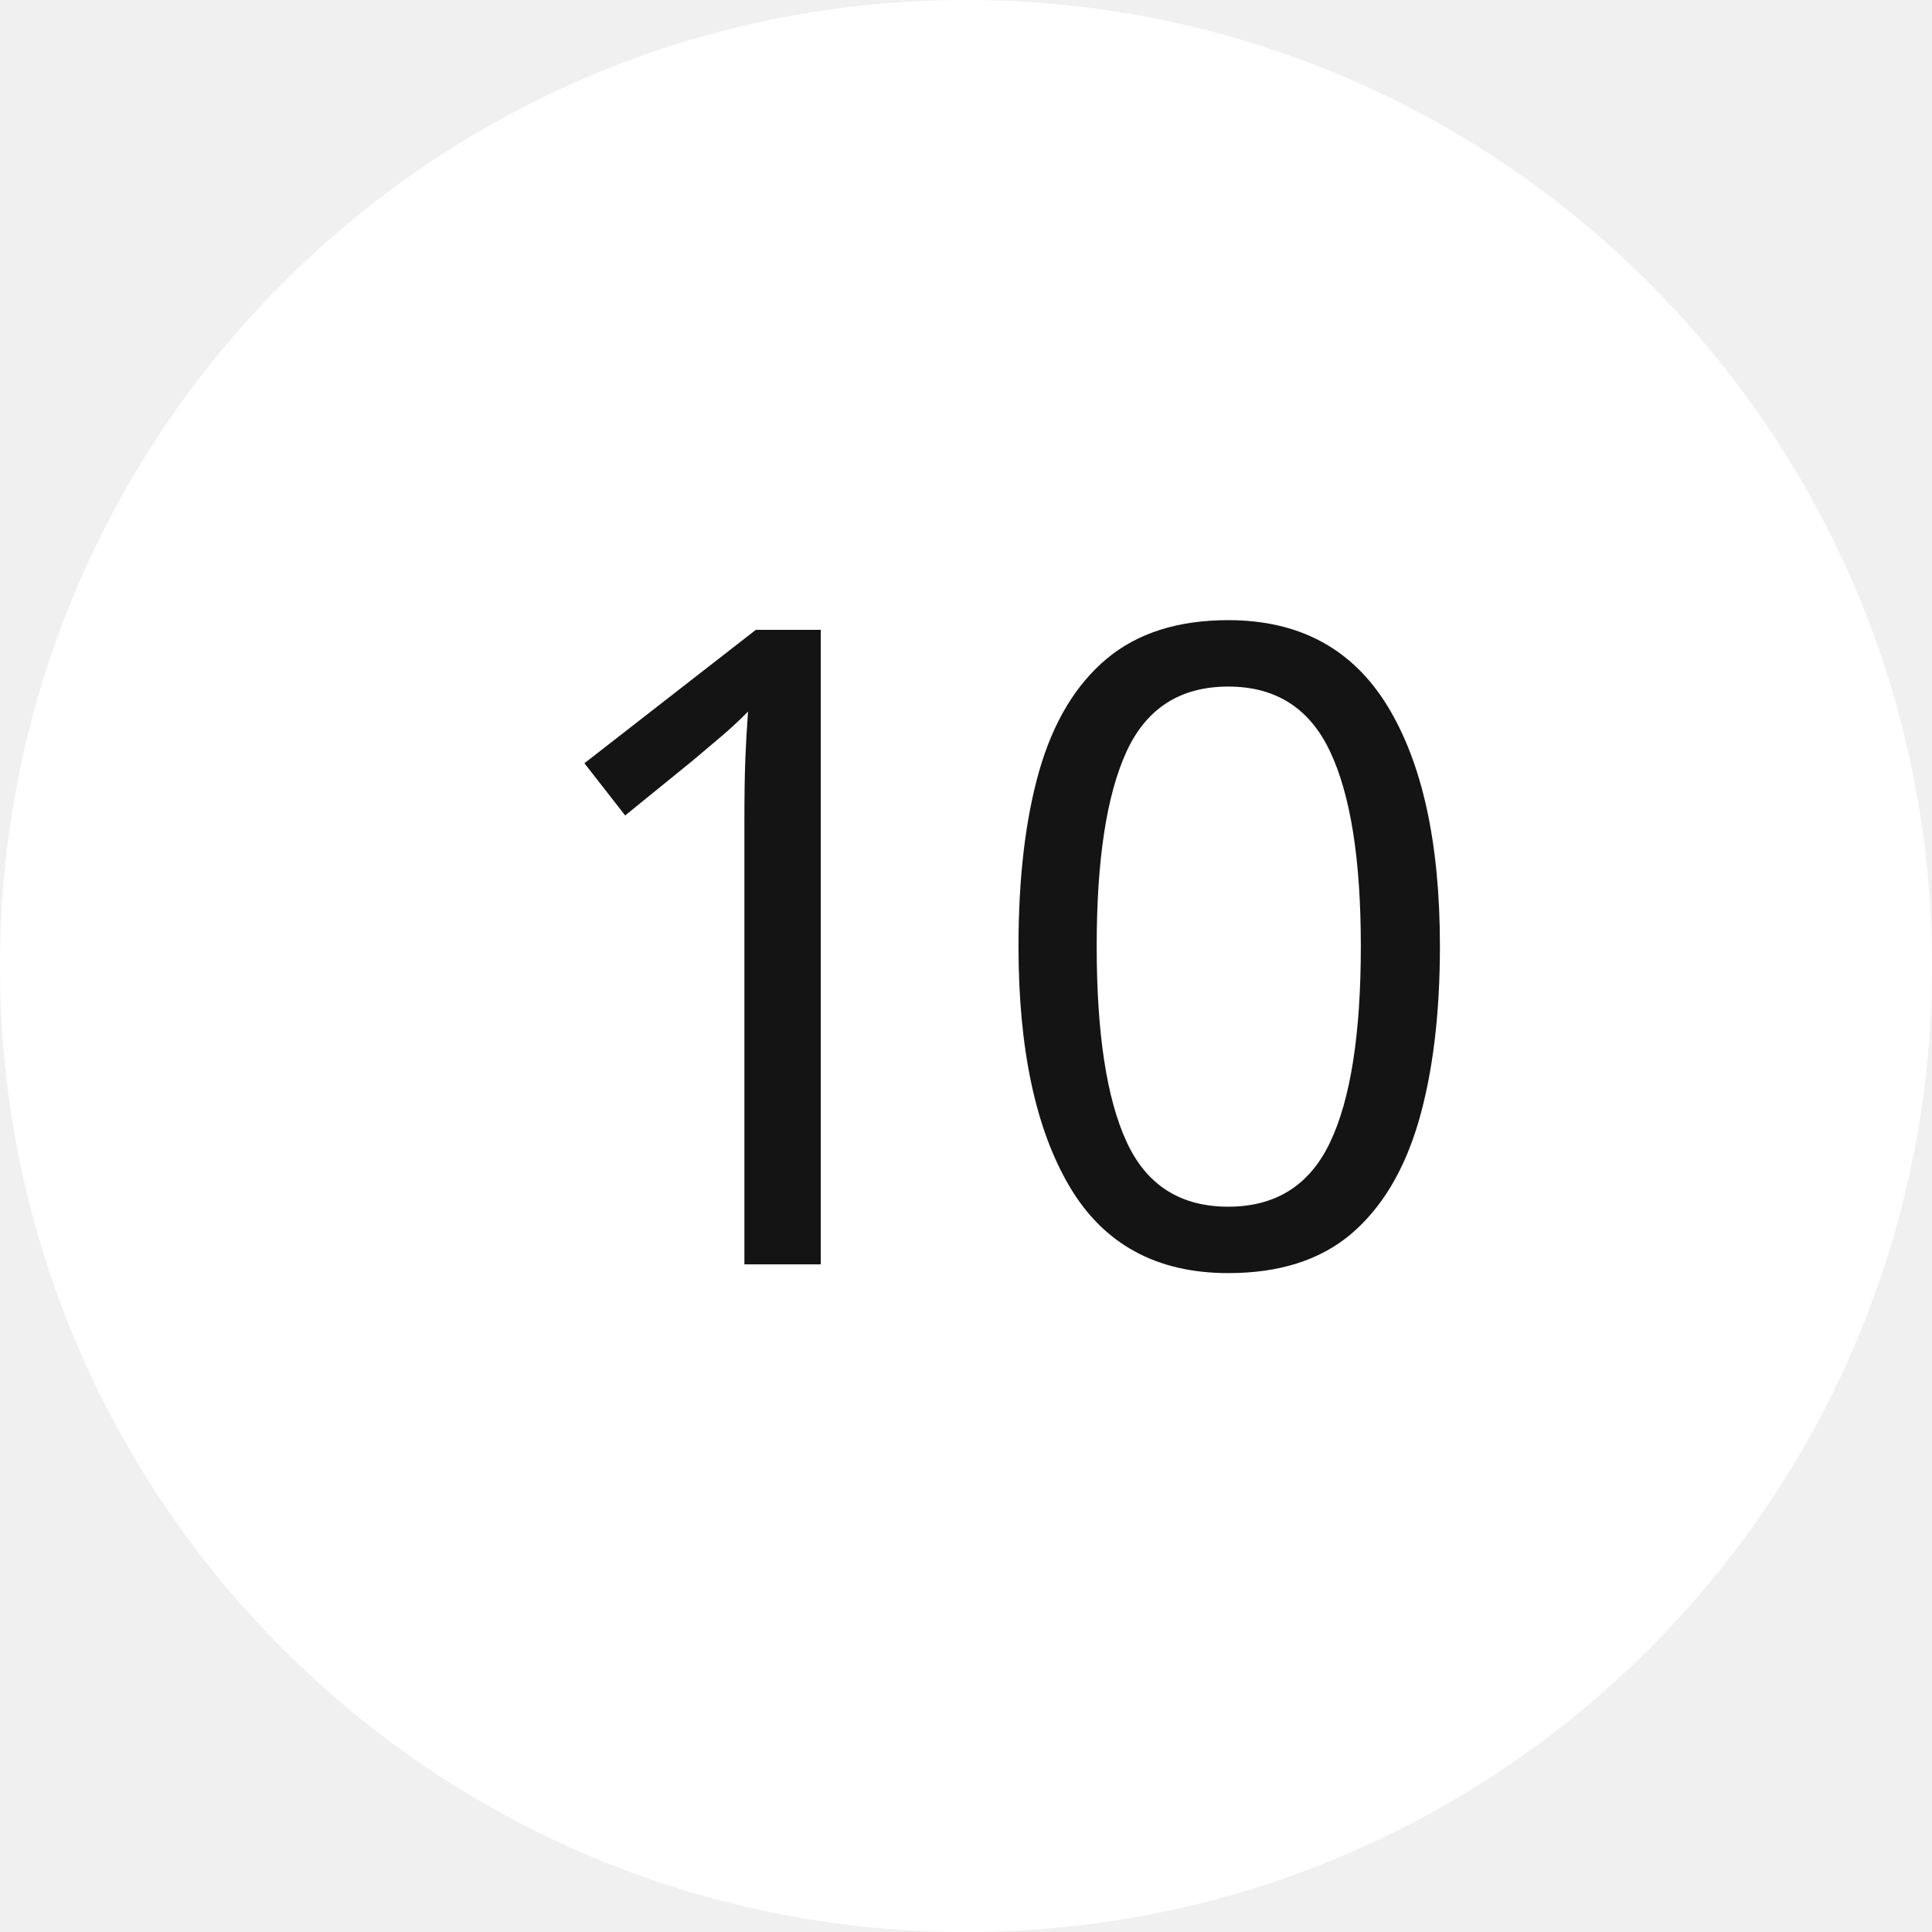
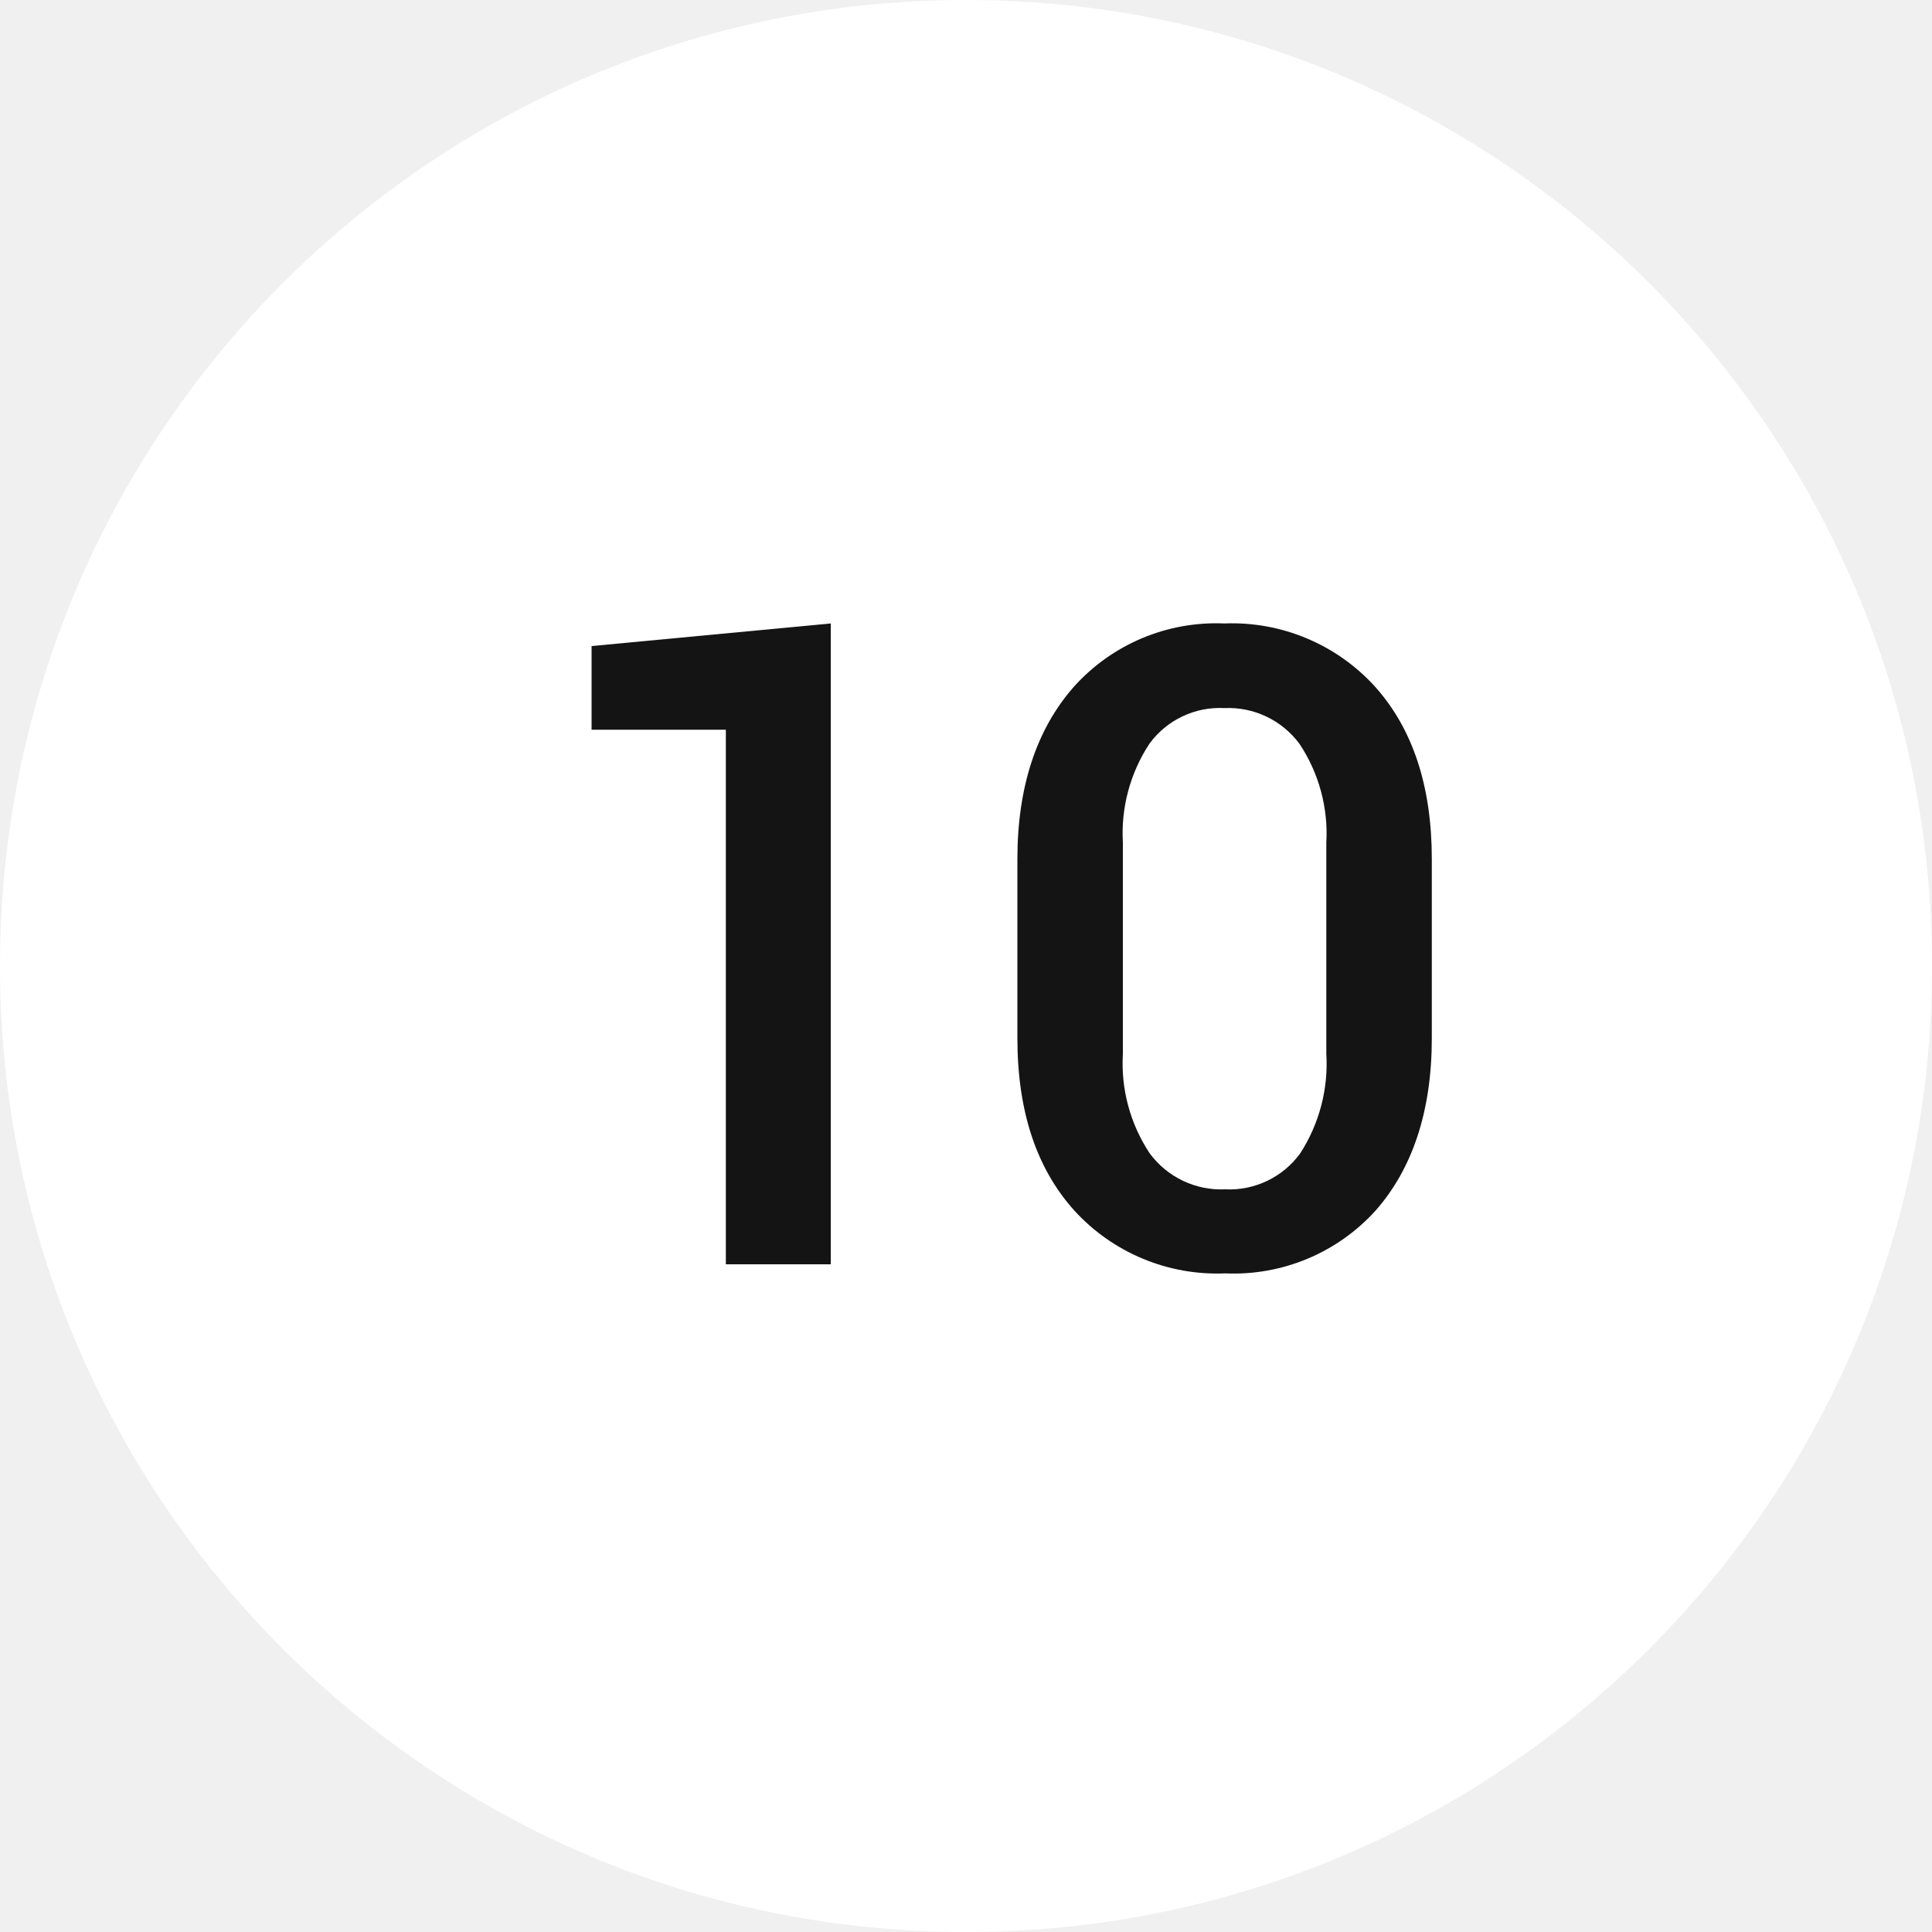
- <svg xmlns="http://www.w3.org/2000/svg" version="1.1" id="Layer_1" x="0px" y="0px" viewBox="0 0 100 100" style="enable-background:new 0 0 100 100;" xml:space="preserve">
-   <style type="text/css">
- 	.st0{fill:#FFFFFF;}
- 	.st1{display:none;}
- 	.st2{display:inline;fill:#FFFFFF;}
- 	.st3{fill:#141414;}
- 	.st4{font-family:'Roboto-Medium';}
- 	.st5{font-size:46px;}
- 	.st6{letter-spacing:-2;}
- </style>
-   <g id="Layer_2_1_">
-     <circle class="st0" cx="50" cy="50" r="50" />
+ <svg xmlns="http://www.w3.org/2000/svg" id="Layer_1" data-name="Layer 1" viewBox="0 0 100 100">
+   <g id="Layer_2" data-name="Layer 2">
+     <circle cx="50" cy="50" r="50" style="fill:#fff" />
  </g>
-   <g id="Layer_3_1_" class="st1">
-     <path class="st2" d="M68.4,32.4c-1.7-1.3-4-0.9-5.2,0.9L46,58.4l-9.5-10.3c-1.4-1.6-3.7-1.7-5.2-0.2s-1.6,4-0.2,5.6   c0,0,11.5,12.8,13.2,14.1c1.7,1.3,4,0.9,5.2-0.9l19.8-28.9C70.4,36.1,70.1,33.6,68.4,32.4z" />
+   <g style="isolation:isolate">
+     <path d="M43,65.44H37.57V37.77H30.62V33.44L43,32.27Z" style="fill:#141414" />
+     <path d="M74.11,53.74c0,3.77-1,6.75-2.91,8.92a9.91,9.91,0,0,1-7.78,3.25,10,10,0,0,1-7.82-3.26q-2.94-3.27-2.94-8.91V44.46c0-3.75,1-6.73,2.92-8.91a9.89,9.89,0,0,1,7.79-3.28,10,10,0,0,1,7.81,3.28c1.95,2.18,2.93,5.16,2.93,8.91ZM68.65,43.63a8.38,8.38,0,0,0-1.39-5.13,4.58,4.58,0,0,0-3.89-1.85,4.51,4.51,0,0,0-3.88,1.85,8.45,8.45,0,0,0-1.37,5.13v10.9a8.43,8.43,0,0,0,1.39,5.17,4.6,4.6,0,0,0,3.91,1.86,4.53,4.53,0,0,0,3.87-1.85,8.54,8.54,0,0,0,1.36-5.18Z" style="fill:#141414" />
  </g>
-   <text transform="matrix(1 0 0 1 26.1551 65.4426)" class="st3 st4 st5 st6">10</text>
</svg>
